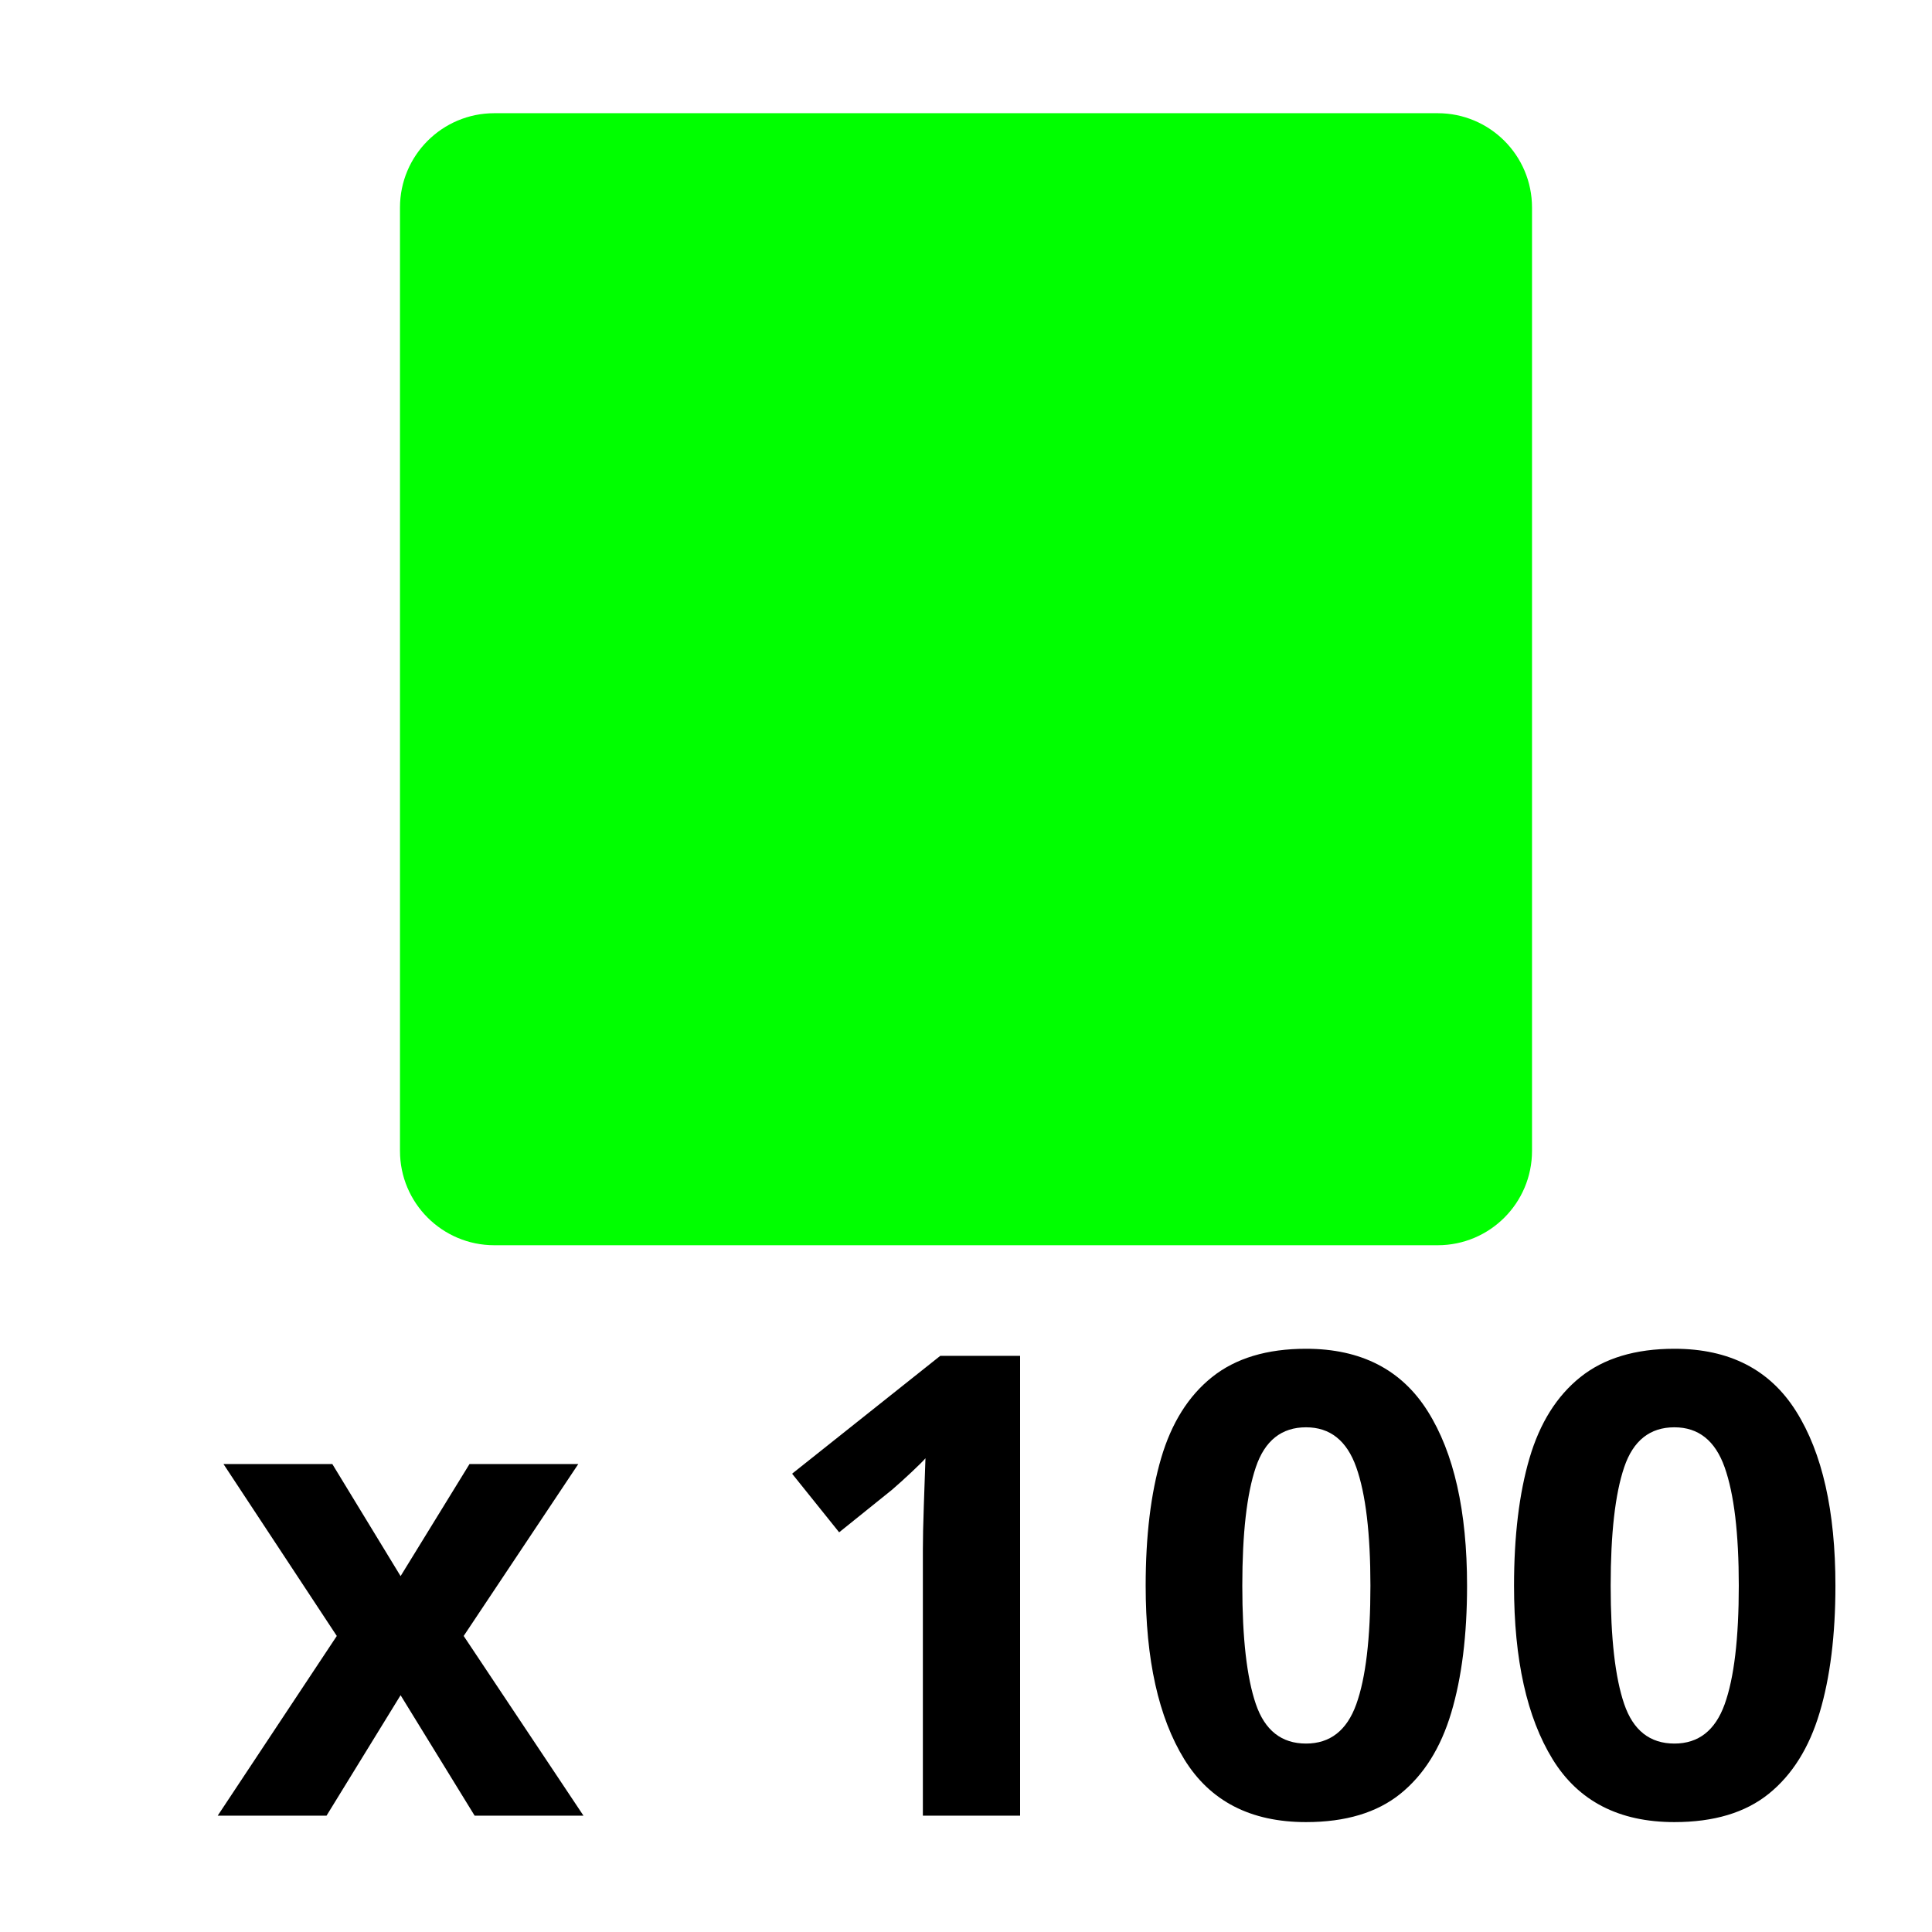
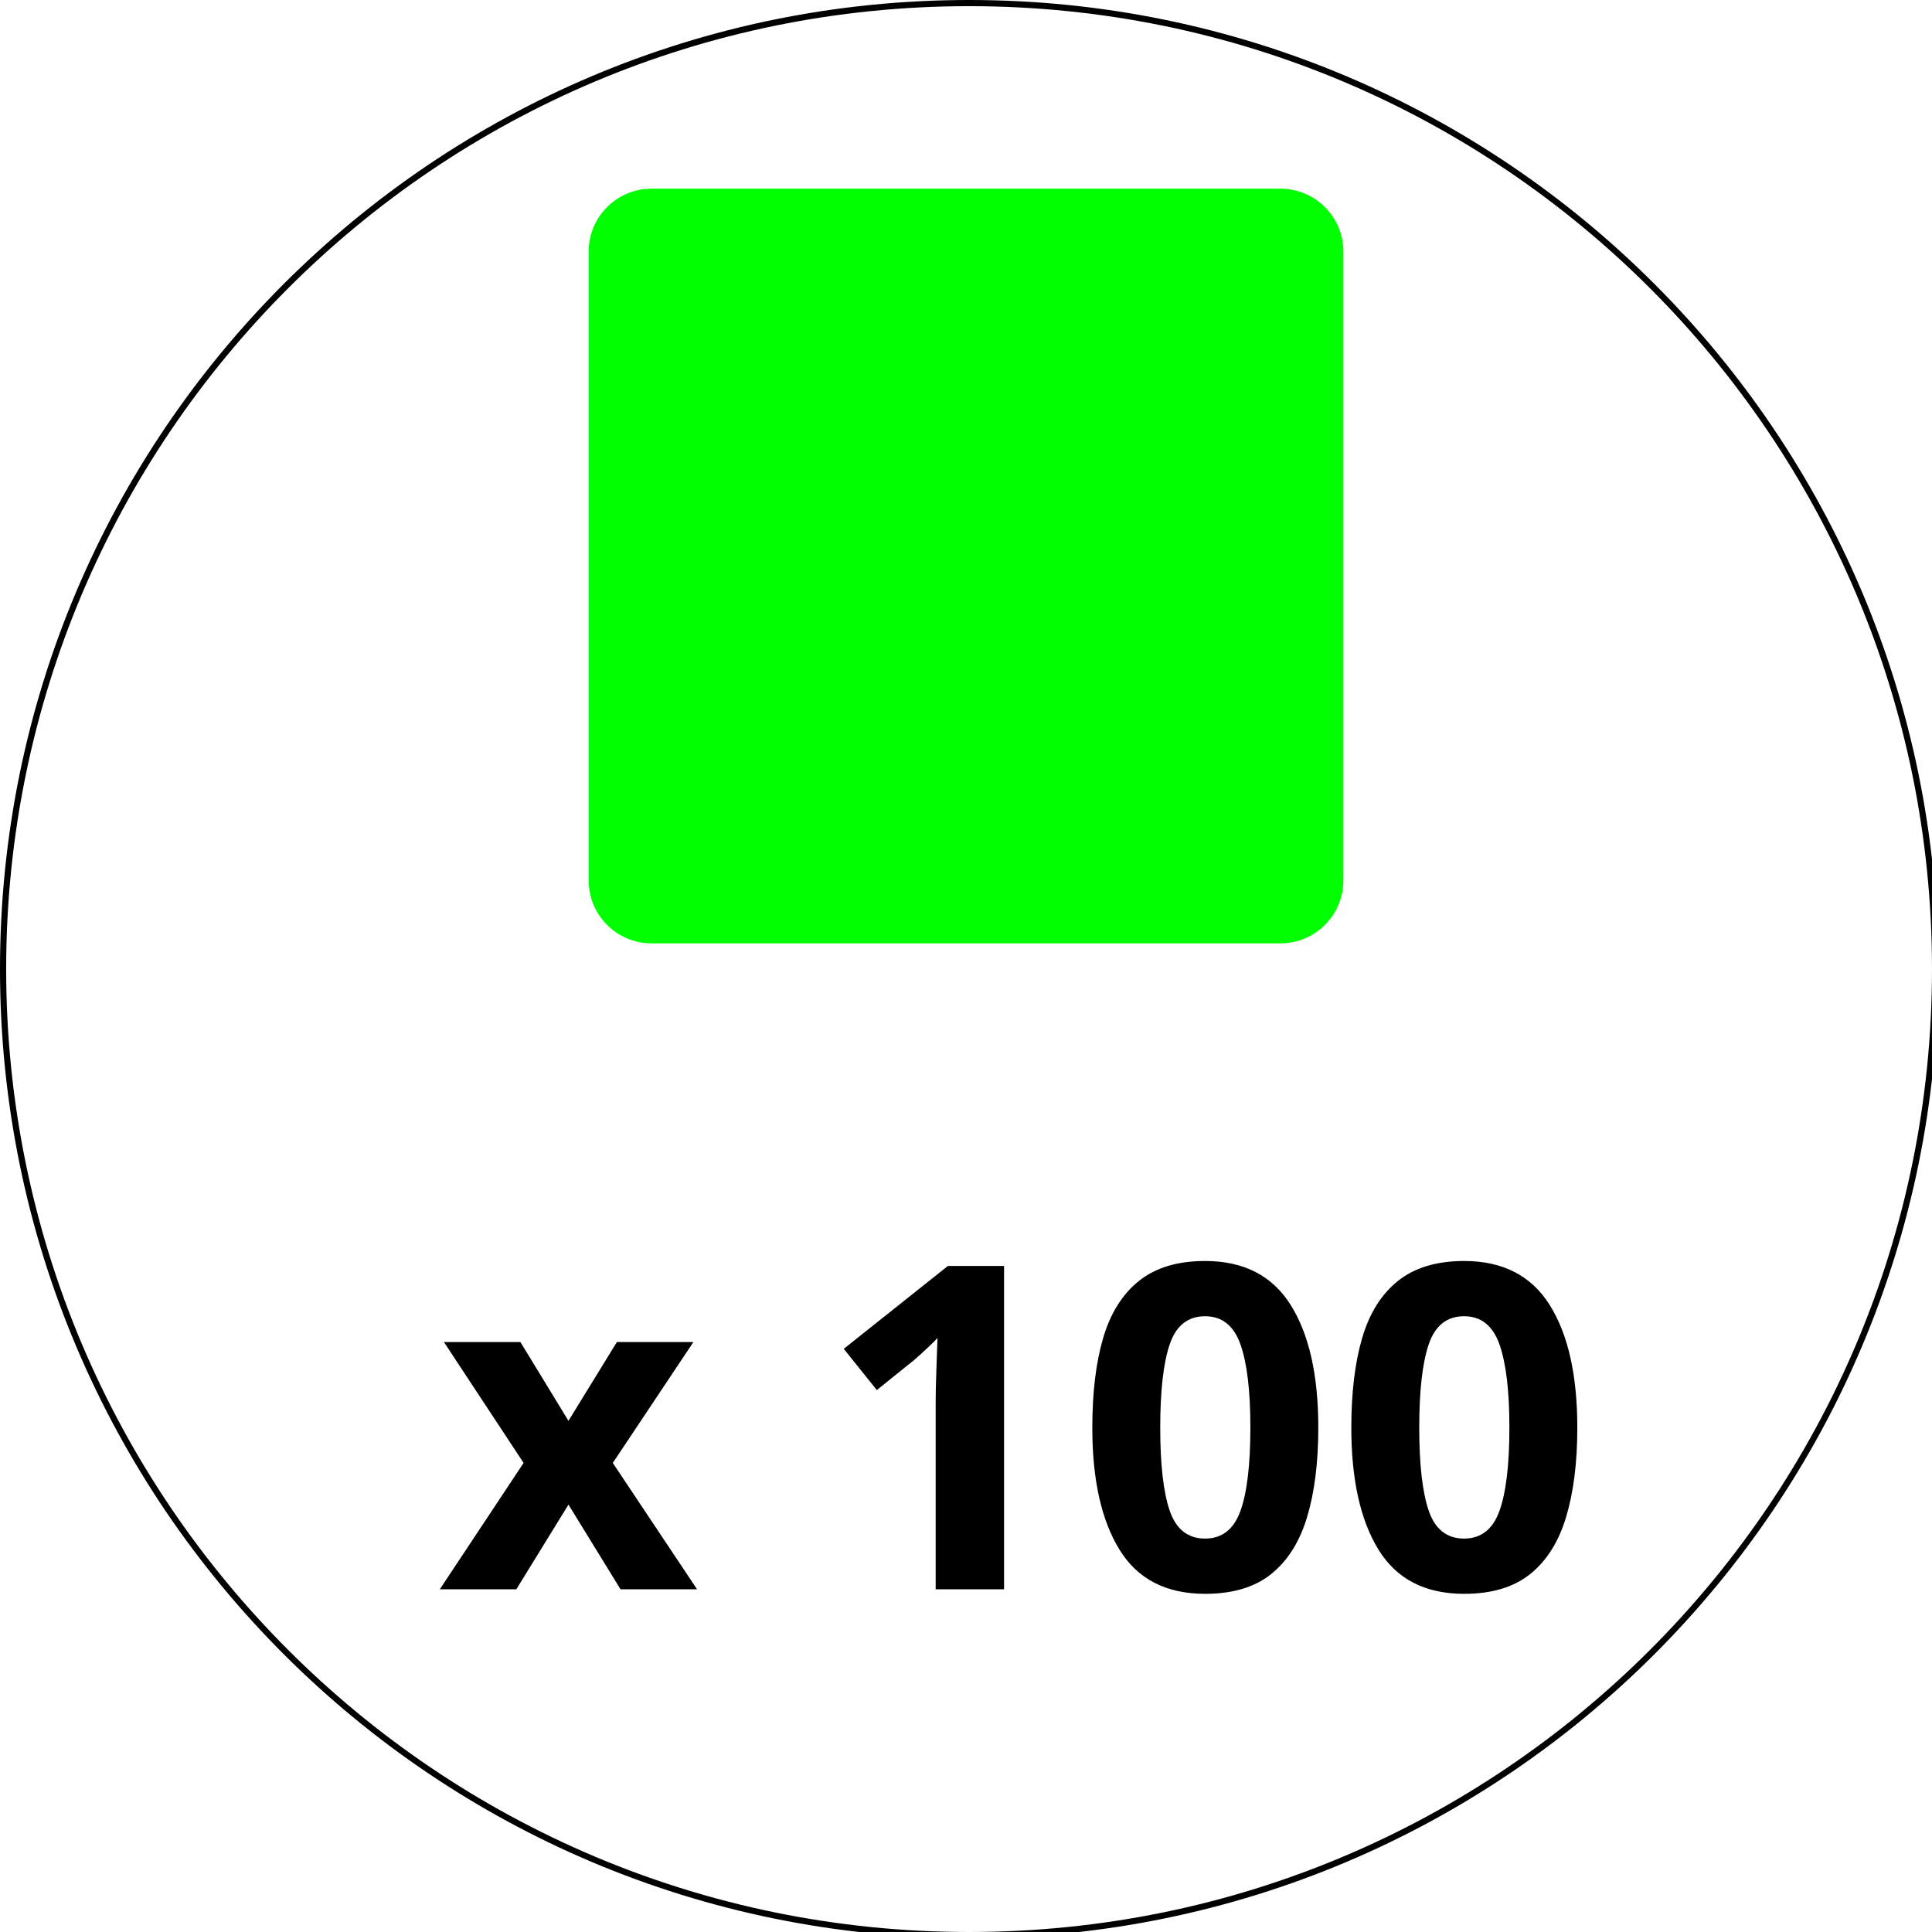
<svg xmlns="http://www.w3.org/2000/svg" width="512" height="512" viewBox="0 0 512 512" version="1.1" id="svg1">
  <defs id="defs1" />
  <g id="layer1">
-     <rect style="fill:#00ff00;fill-opacity:1;stroke:none;stroke-opacity:1" id="rect1" width="300" height="300" x="106" y="30" rx="25" ry="25" />
-     <text xml:space="preserve" style="font-style:normal;font-variant:normal;font-weight:bold;font-stretch:normal;font-size:170.667px;font-family:Quicksand;-inkscape-font-specification:'Quicksand Bold';fill:#000000;fill-opacity:1" x="56.832" y="481.174" id="text1">
-       <tspan id="tspan1" x="56.832" y="481.174">x 100</tspan>
+     <rect style="fill:#00ff00;fill-opacity:1;stroke:none;stroke-width:0.667;stroke-opacity:1" id="rect1" width="200" height="200" x="156" y="50" rx="16.667" ry="16.667" />
+     <text xml:space="preserve" style="font-style:normal;font-variant:normal;font-weight:bold;font-stretch:normal;font-size:120px;font-family:Quicksand;-inkscape-font-specification:'Quicksand Bold';fill:#000000;fill-opacity:1" x="115.96" y="421.174" id="text1">
+       <tspan id="tspan1" x="115.96" y="421.174" style="font-size:120px">x 100</tspan>
    </text>
+     <circle style="fill:none;stroke:#000000;stroke-width:1.635;stroke-opacity:1" id="path1" cx="256.817" cy="256.817" r="256" />
  </g>
</svg>
